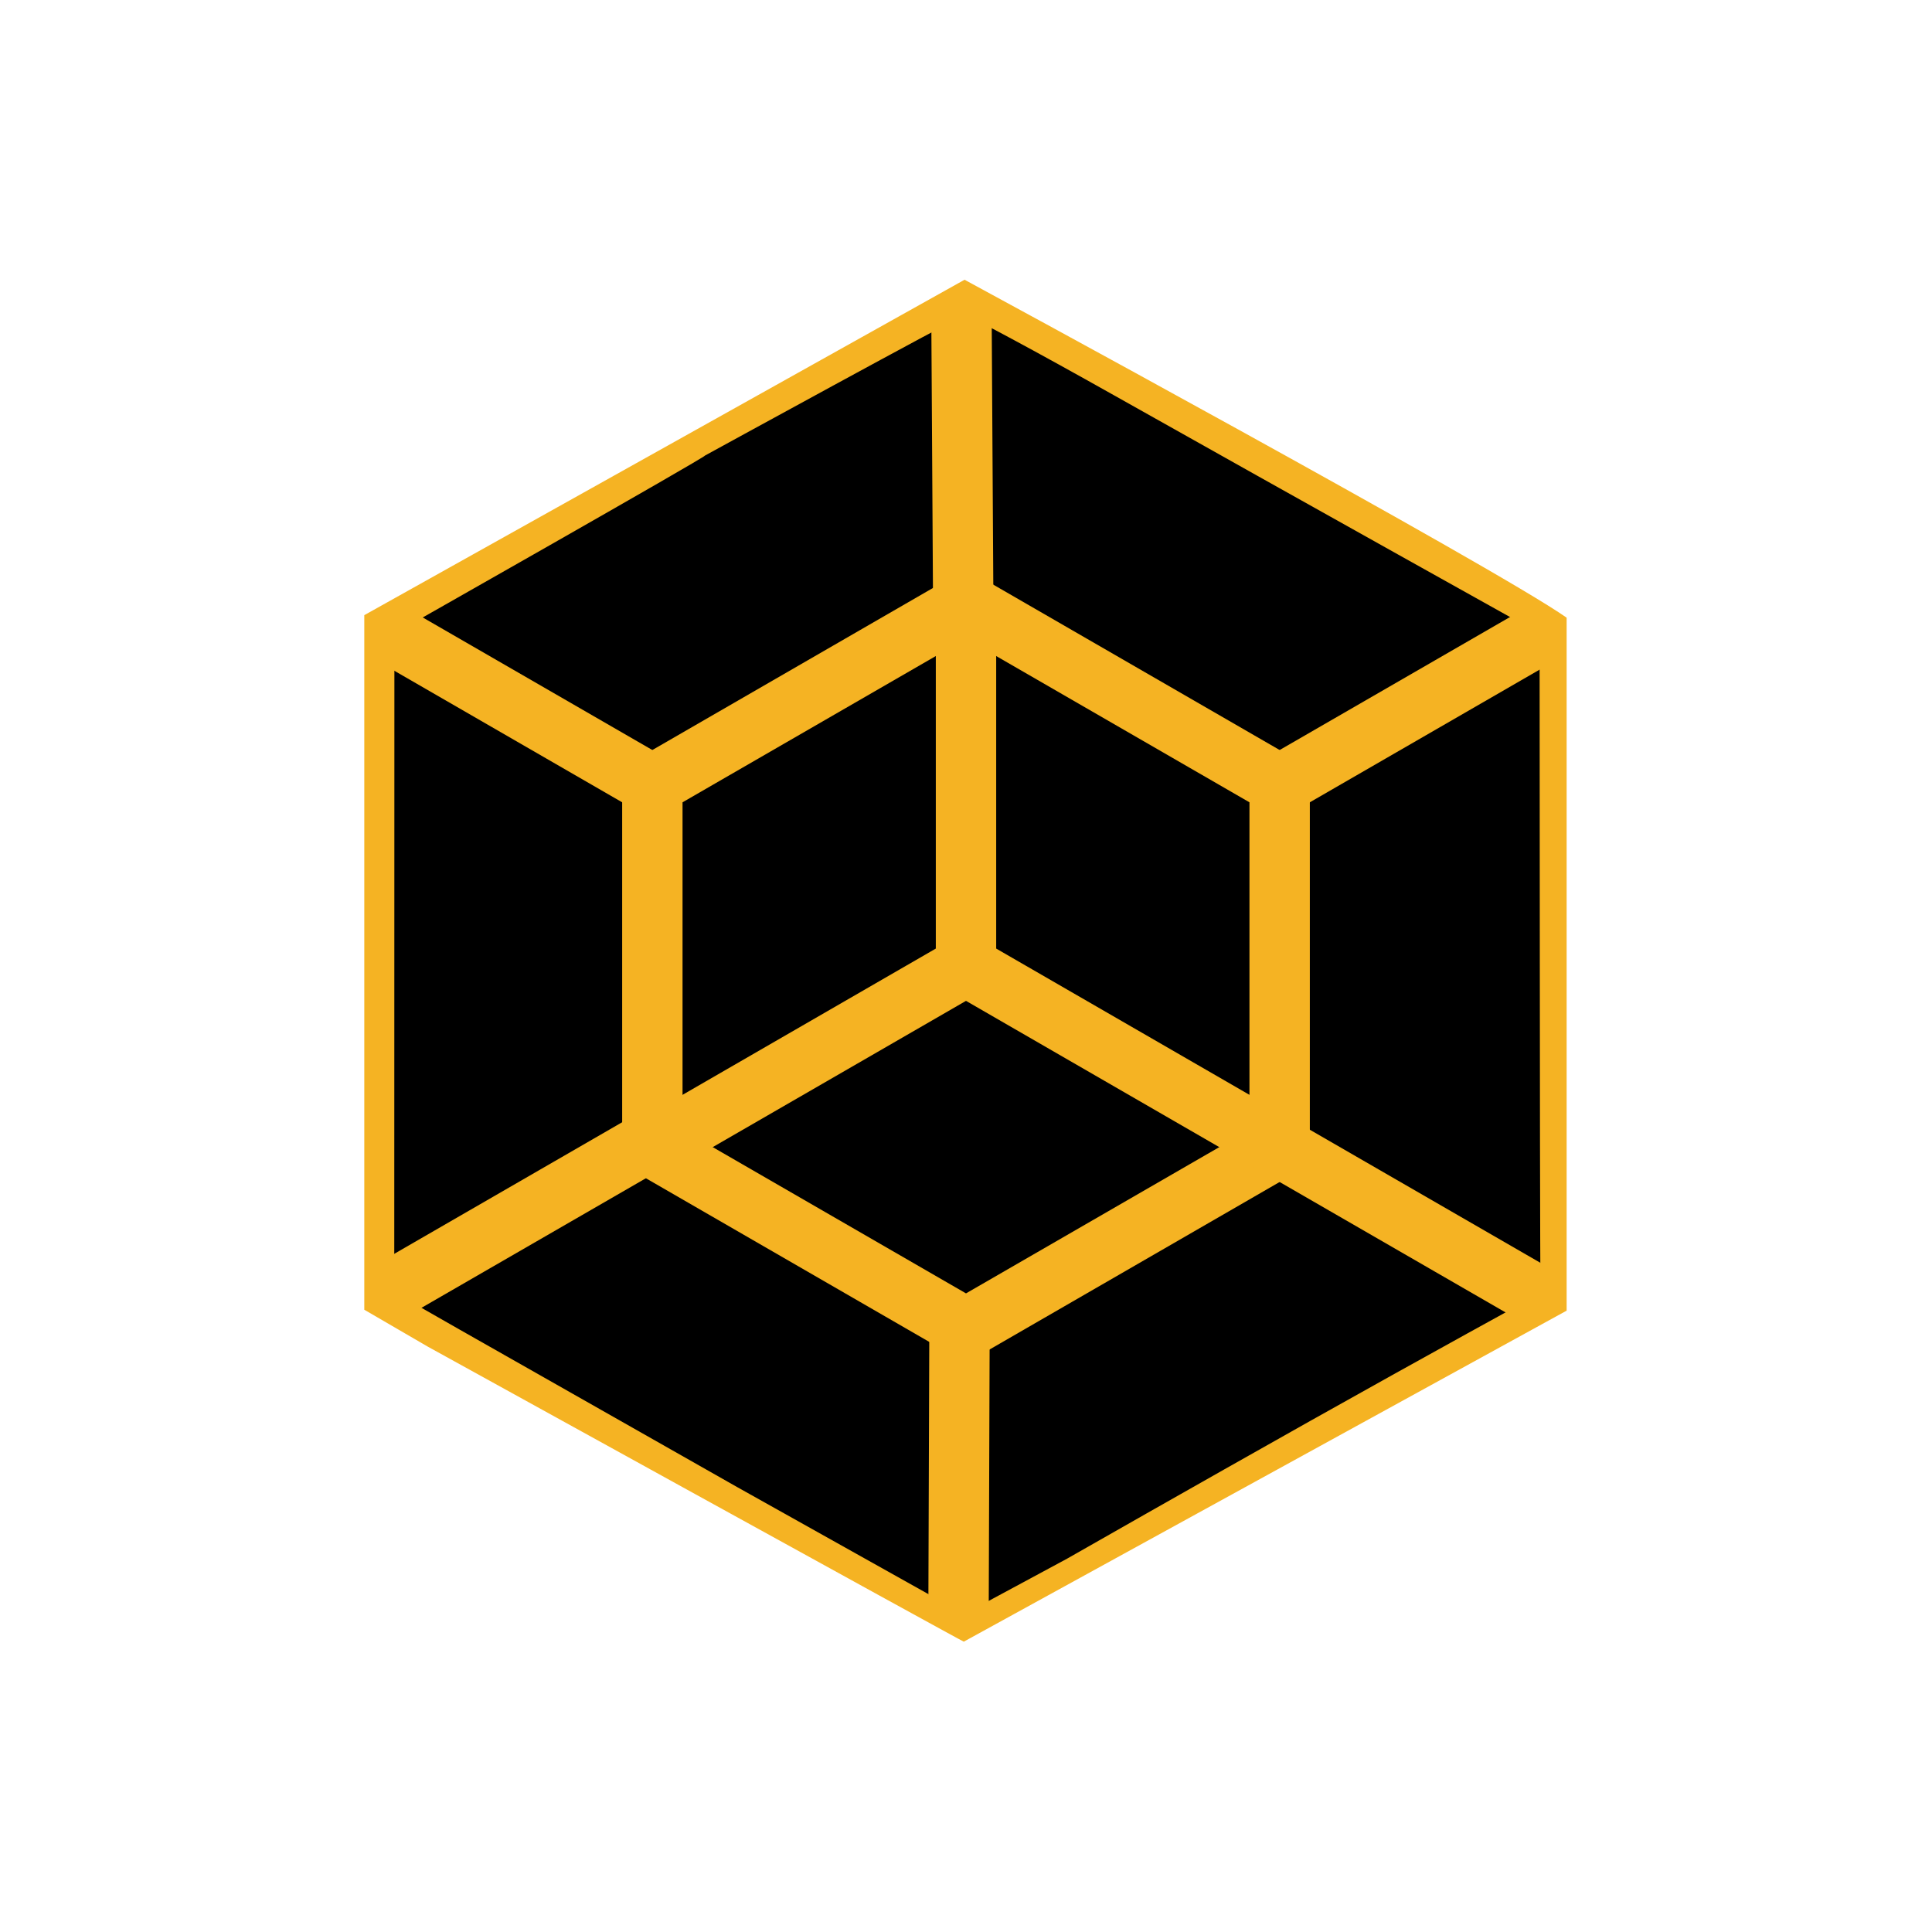
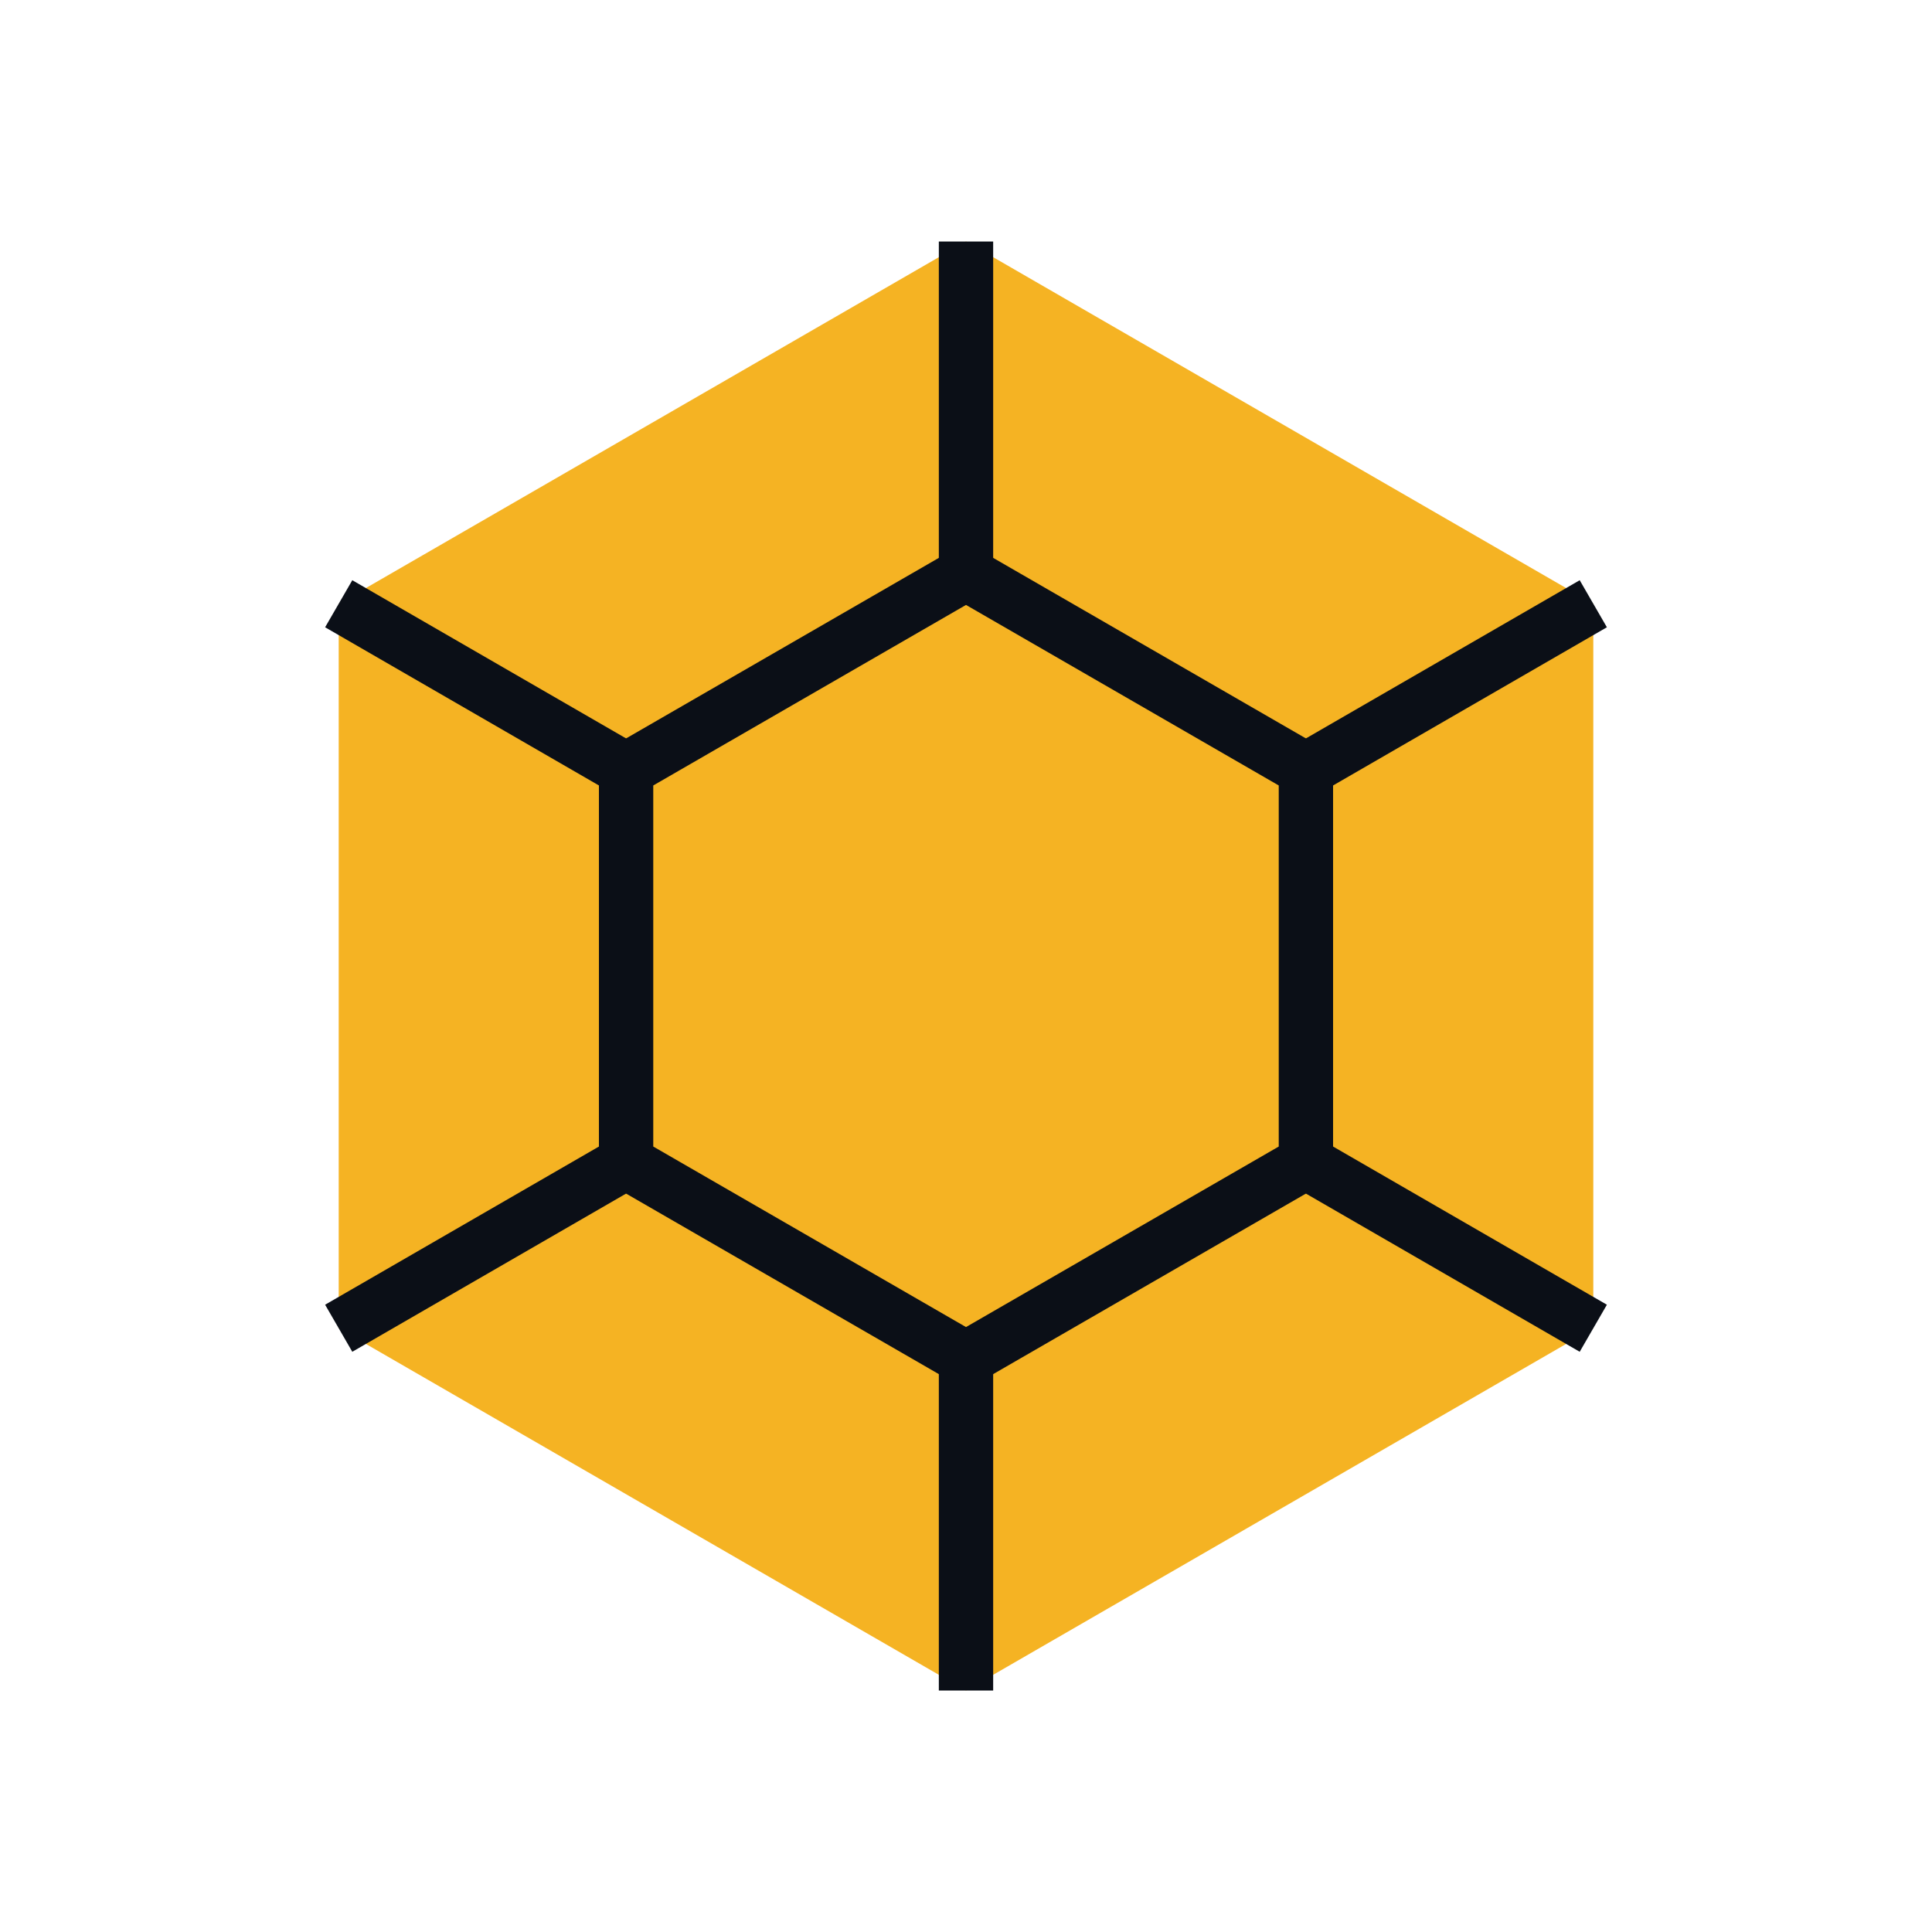
- <svg xmlns="http://www.w3.org/2000/svg" viewBox="0 0 64 64" fill="none" version="1.1" id="svg4">
-   <defs id="defs4" />
-   <path d="M32 10 51.05 21v22L32 54 12.95 43V21Z" fill="#F5B323" id="path1" style="fill:#000000;fill-opacity:1" />
-   <g stroke="#171B22" stroke-width="2" stroke-linejoin="miter" id="g4" style="stroke:#000000">
-     <path d="M32 20 42.39 26v12L32 44 21.61 38V26Z" id="path2" style="stroke:#f5b323;stroke-opacity:1" />
-     <path d="M32 32V20M32 32 21.61 38M32 32l10.39 6" id="path3" style="stroke:#f5b323;stroke-opacity:1" />
-     <path d="M 31.847,9.908 31.908,20 M 51.05,21 42.39,26 m 8.66,17 -8.875,-5.123 m -10.423,15.702 0.033,-9.702 m -19.05,-1 8.66,-5 M 12.95,21 l 8.66,5" id="path4" style="stroke:#f5b323;fill:#f5b323;fill-opacity:1;stroke-opacity:1" />
-   </g>
-   <g id="g50" transform="matrix(0.2215102,0,0,0.2220201,-198.1955,-95.96794)">
-     <path d="M 1129.033,627.803 V 524.411 c -10.827,-7.612 -90.04,-50.424 -90.04,-50.424 l -89.767,50.045 v 51.817 51.817 l 9.464,5.489 c 0,0 80.083,44.095 80.191,44.035 z m -124.022,26.338 -41.59,-23.547 -9.713,-5.531 v -5.531 l 0.01,-43.613 0.01,-49.144 c 0,0 46.741,-26.435 46.442,-26.551 0,0 38.315,-20.949 38.872,-20.949 0.556,0 10.61,5.389 22.342,11.976 11.732,6.587 30.842,17.274 42.468,23.75 l 21.137,11.774 0.031,48.595 c 0.029,45.069 0.103,49.825 0.103,49.825 0,0 -17.455,9.542 -34.44,19.065 -16.985,9.523 -36.36,20.55 -36.36,20.55 l -15.391,8.274 -33.919,-18.943 z" style="fill:#f5b323;stroke-width:0.998;fill-opacity:1" id="path1-74" />
+ <svg xmlns="http://www.w3.org/2000/svg" viewBox="0 0 64 64" width="64" height="64">
+   <path d="M32 8 52.78 20v24L32 56 11.22 44V20Z" fill="#F5B323" />
+   <g fill="none" stroke="#0B0F17" stroke-width="1.8">
+     <path d="M32 19 43.26 25.5v13L32 45 20.74 38.5V25.5Z" />
+     <path d="M32 8v11 M52.78 20l-9.52 5.5 M52.78 44l-9.52-5.5 M32 56V45 M11.22 44l9.52-5.5 M11.22 20l9.52 5.5" />
  </g>
</svg>
